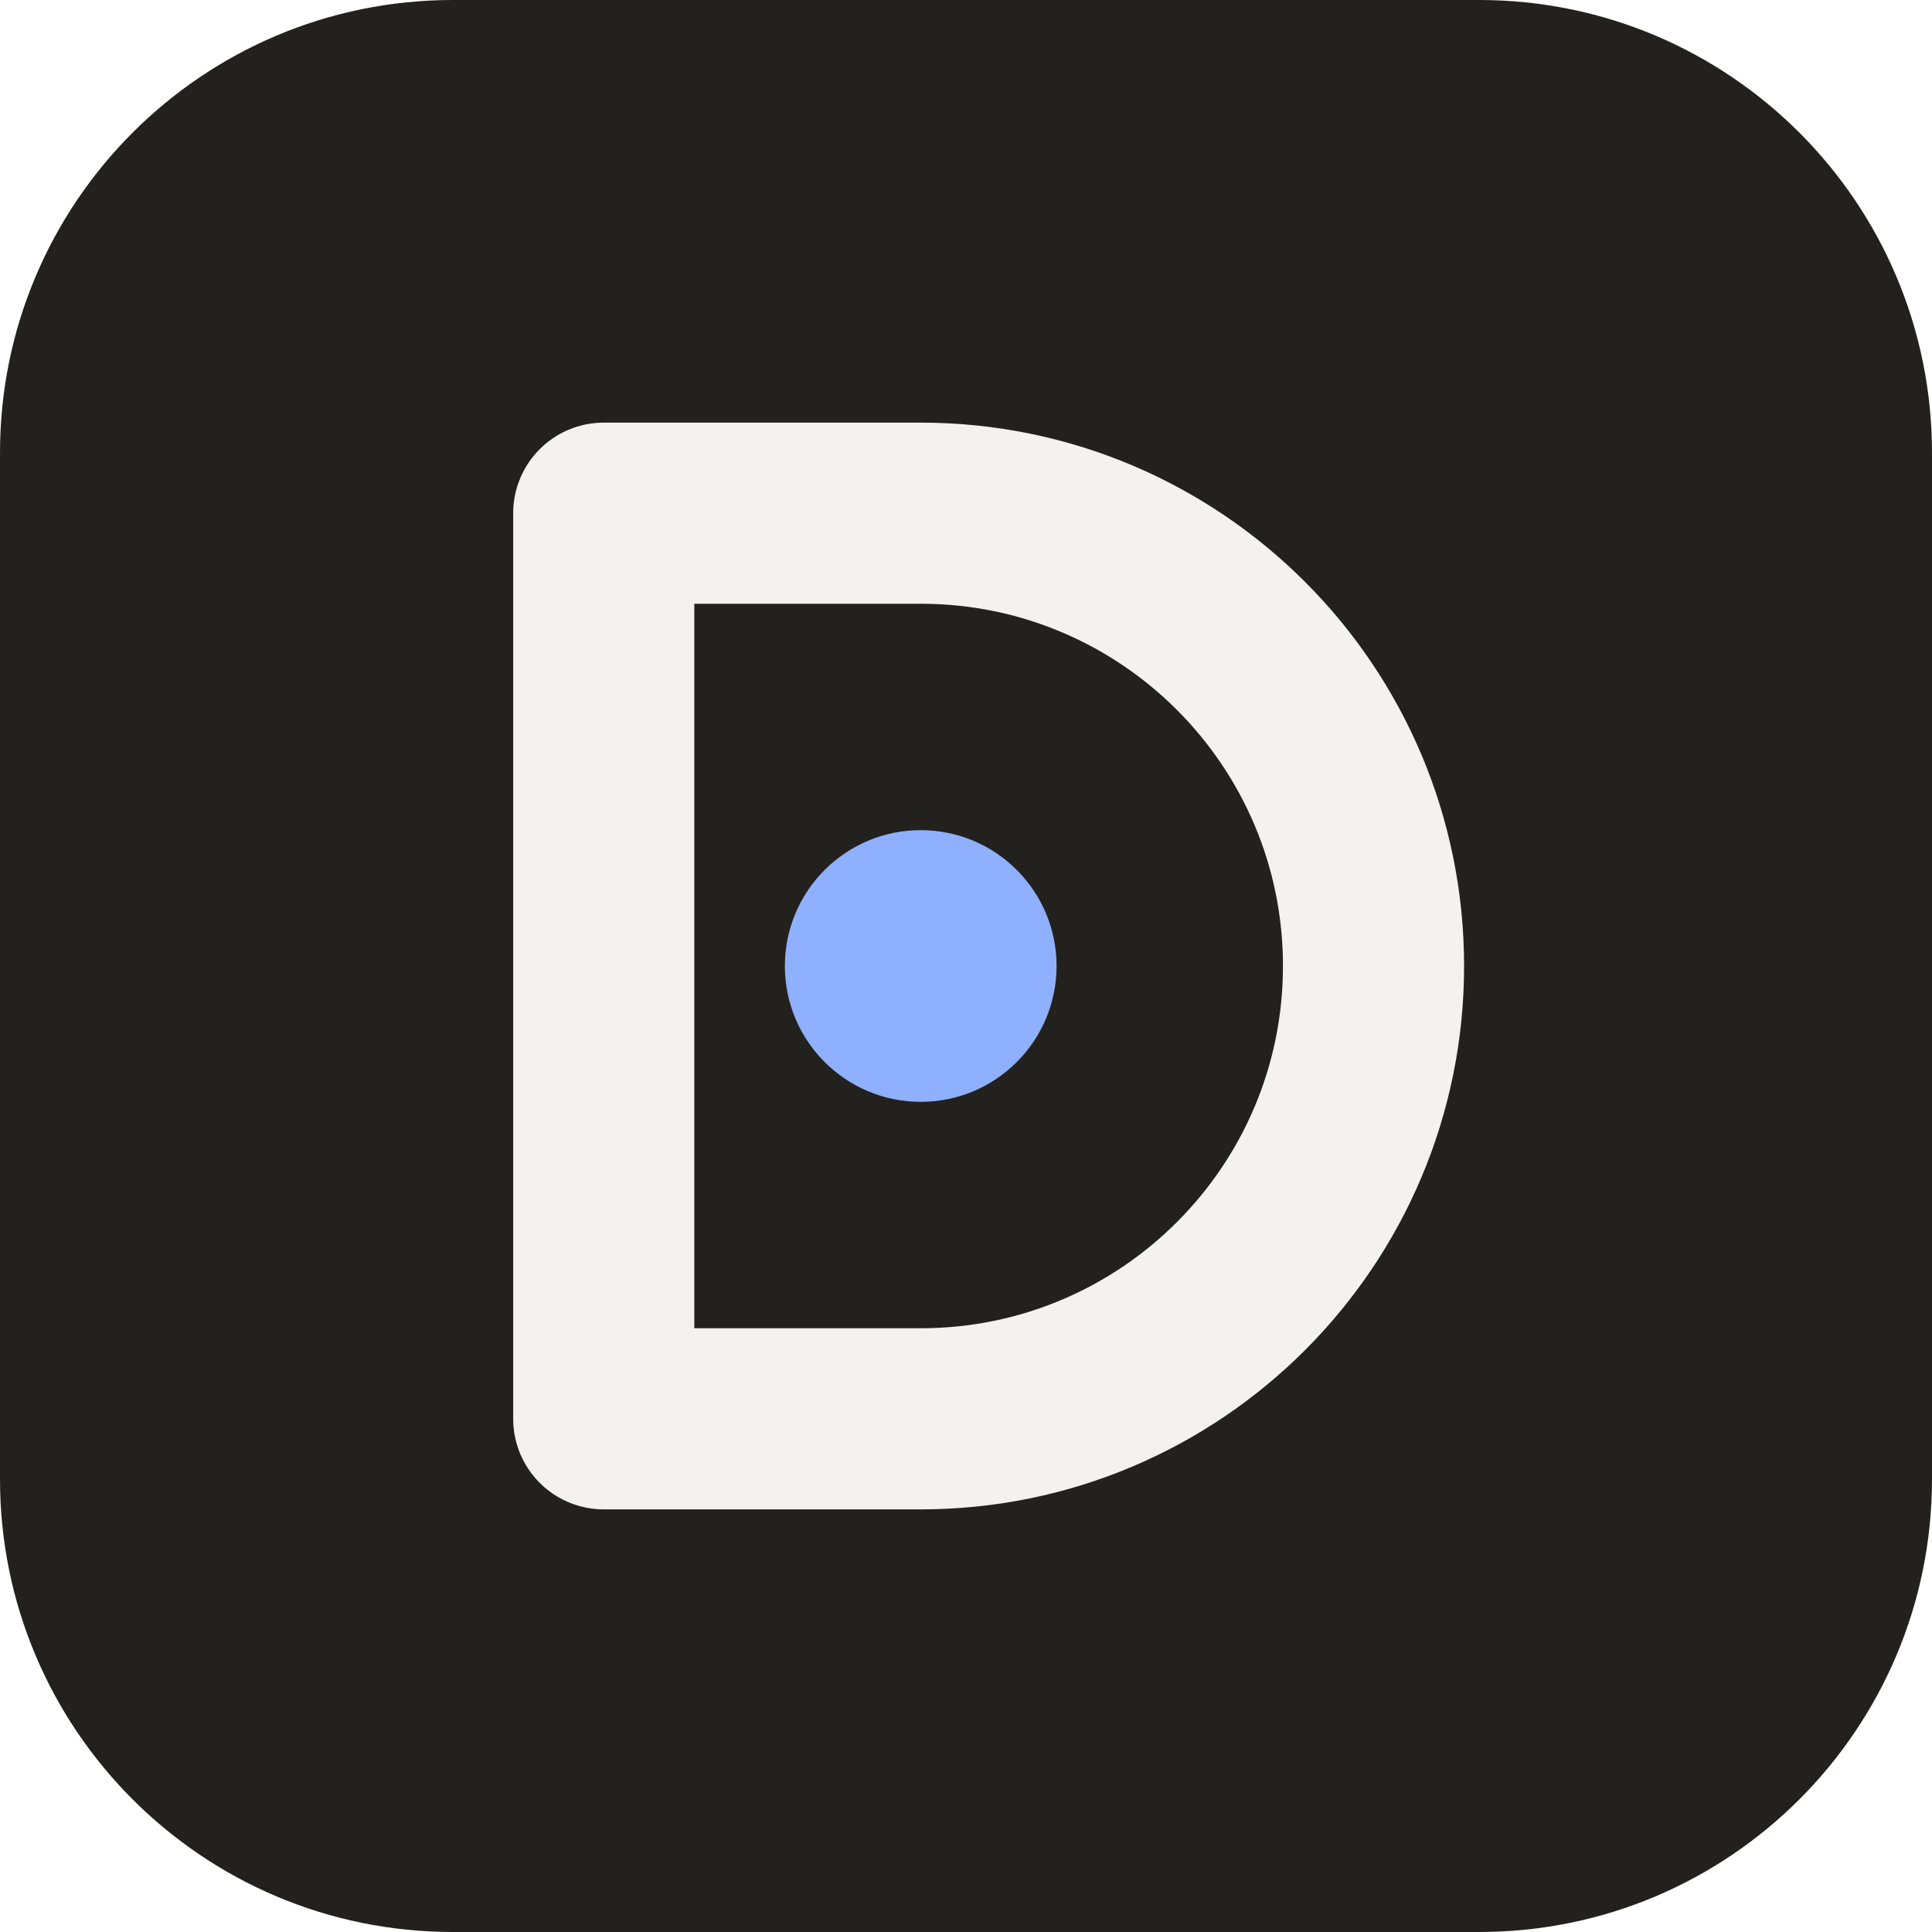
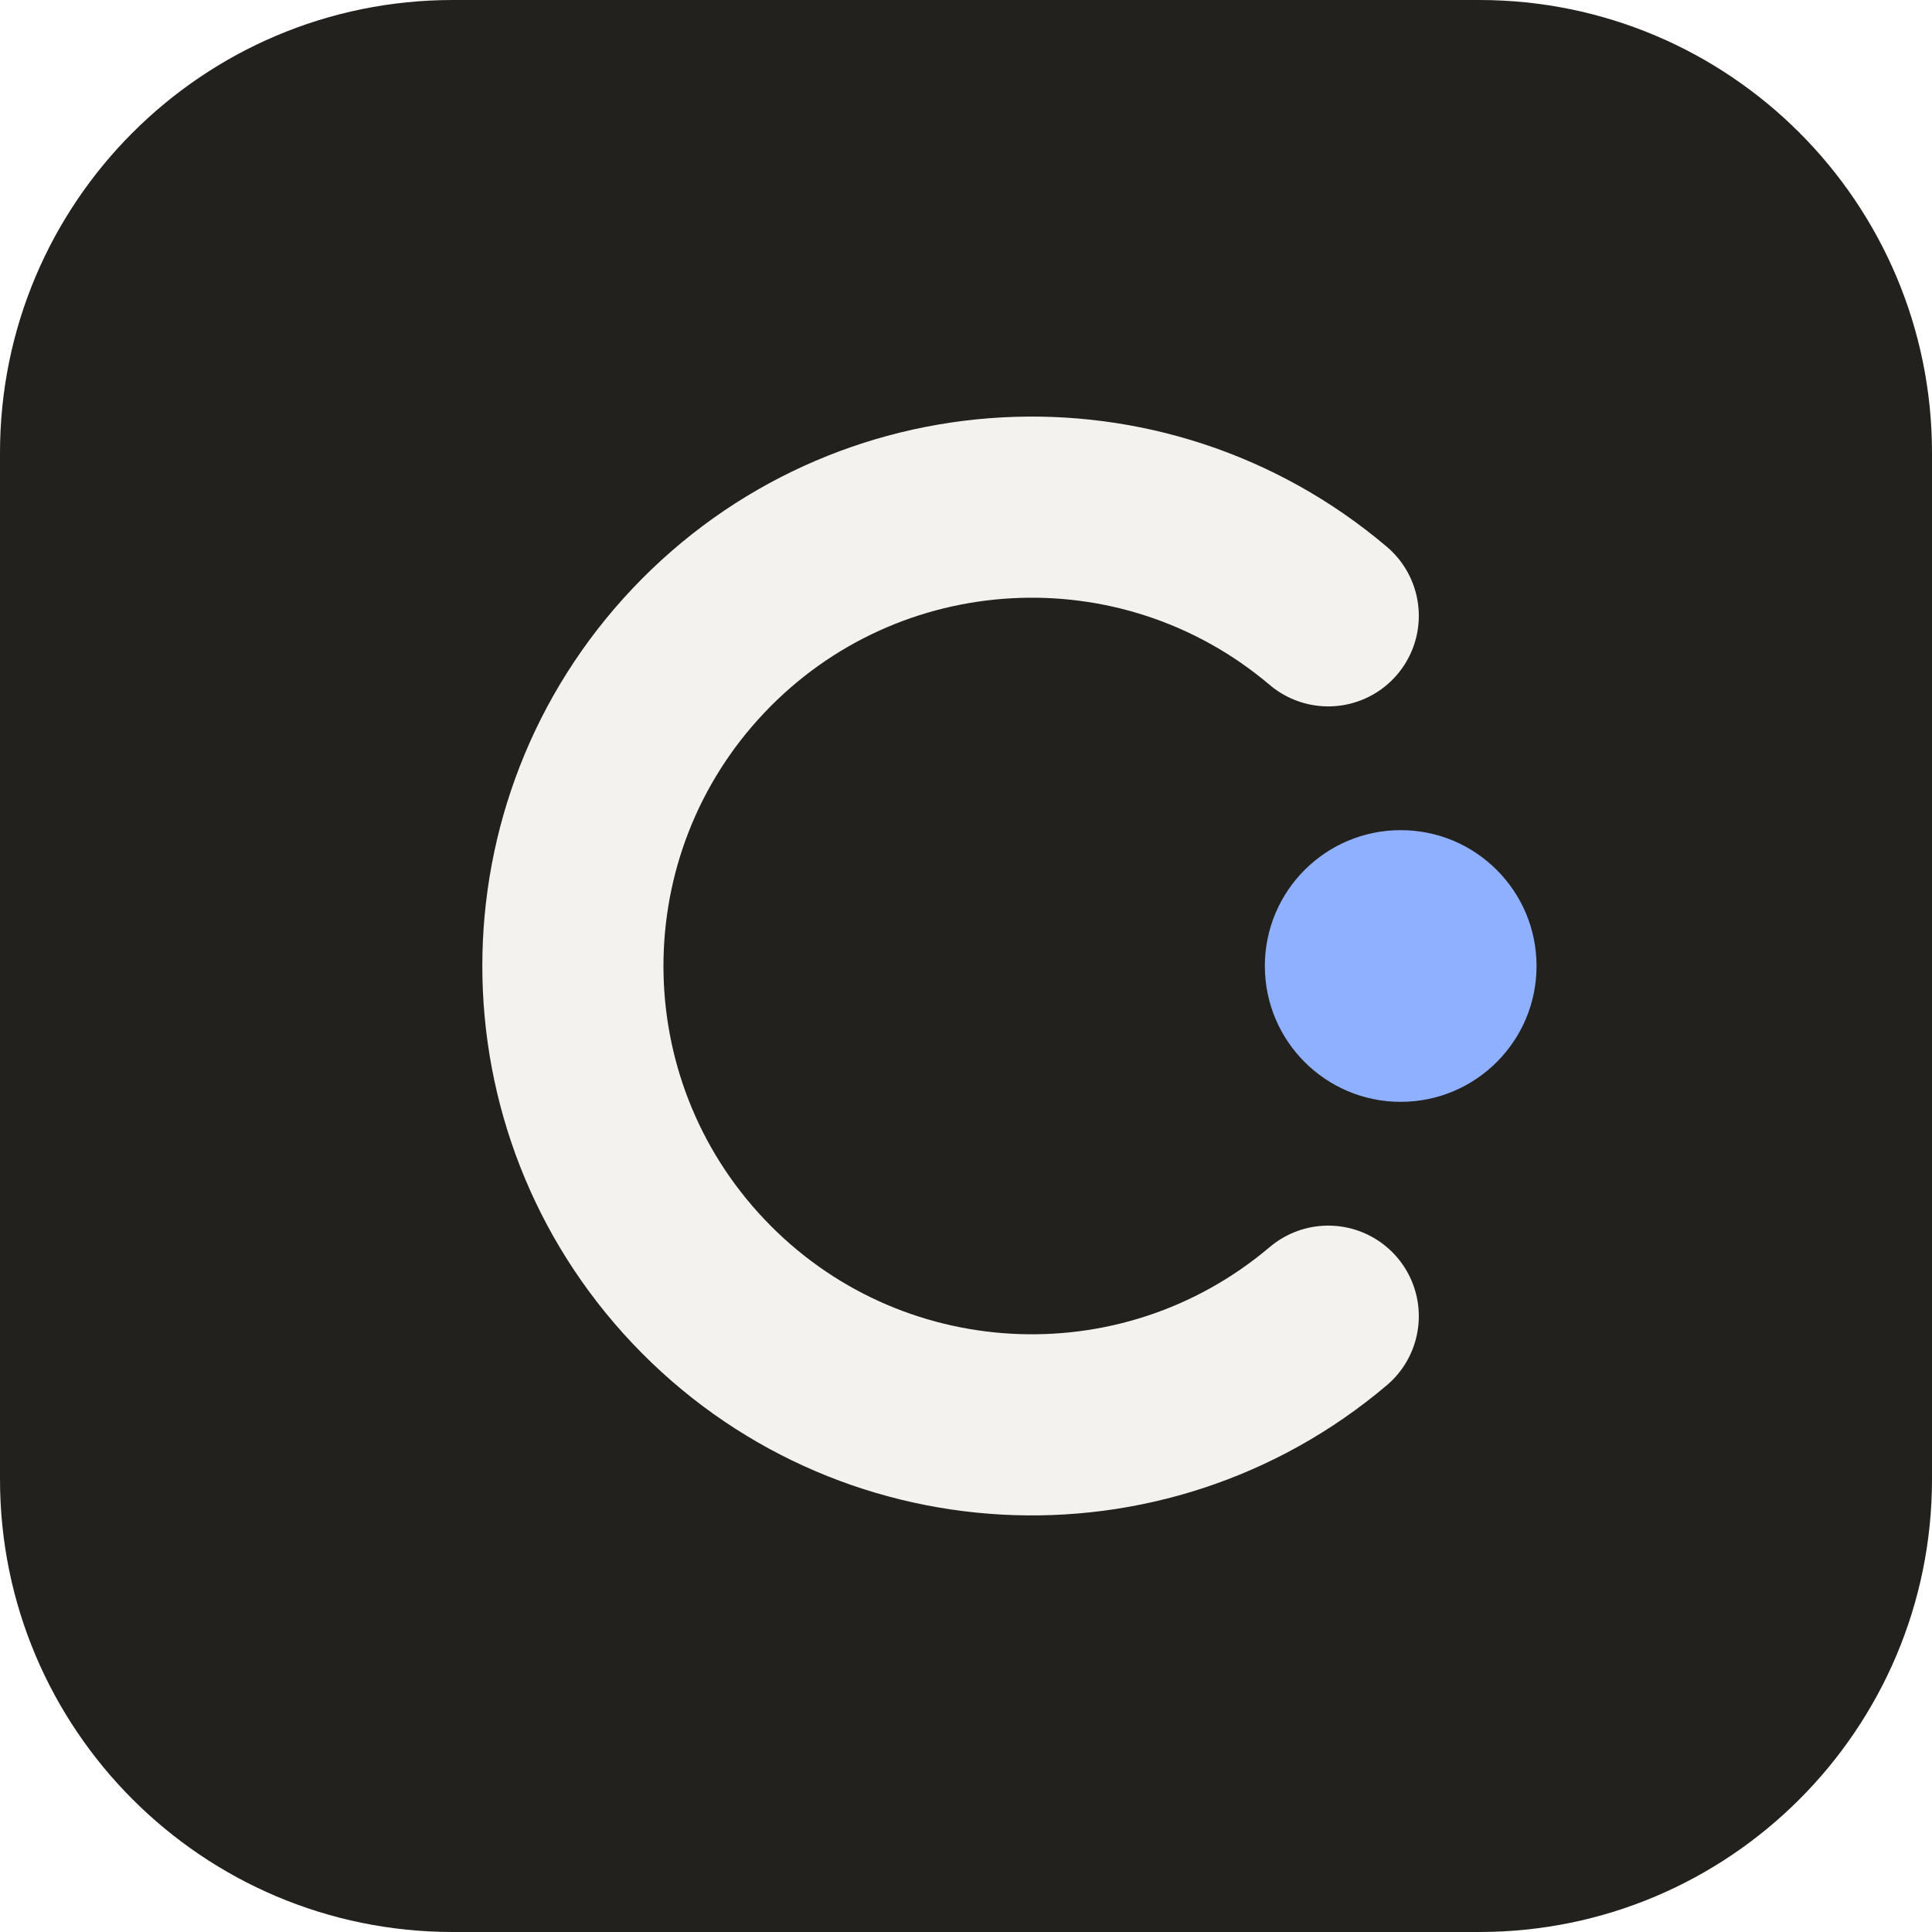
<svg xmlns="http://www.w3.org/2000/svg" viewBox="0 0 32 32">
  <style>
    .tile { fill: #23211d; }
    .mark { stroke: #f4f2ee; }
    .dot { fill: #8fb0ff; }
    @media (prefers-color-scheme: dark) {
      .tile { fill: #f1eee9; }
      .mark { stroke: #23211d; }
      .dot { fill: #2f55b0; }
    }
  </style>
  <rect class="tile" width="32" height="32" rx="7.5" />
-   <path class="mark" d="M10 8.5h5.25a7.5 7.5 0 0 1 0 15H10z" fill="none" stroke-width="3" stroke-linejoin="round" />
-   <circle class="dot" cx="15.25" cy="16" r="2.25" />
+   <path class="mark" d="M22 10.2a7.6 7.6 0 1 0 0 11.6" fill="none" stroke-width="3" stroke-linecap="round" />
+   <circle class="dot" cx="23.2" cy="16" r="2.25" />
</svg>
